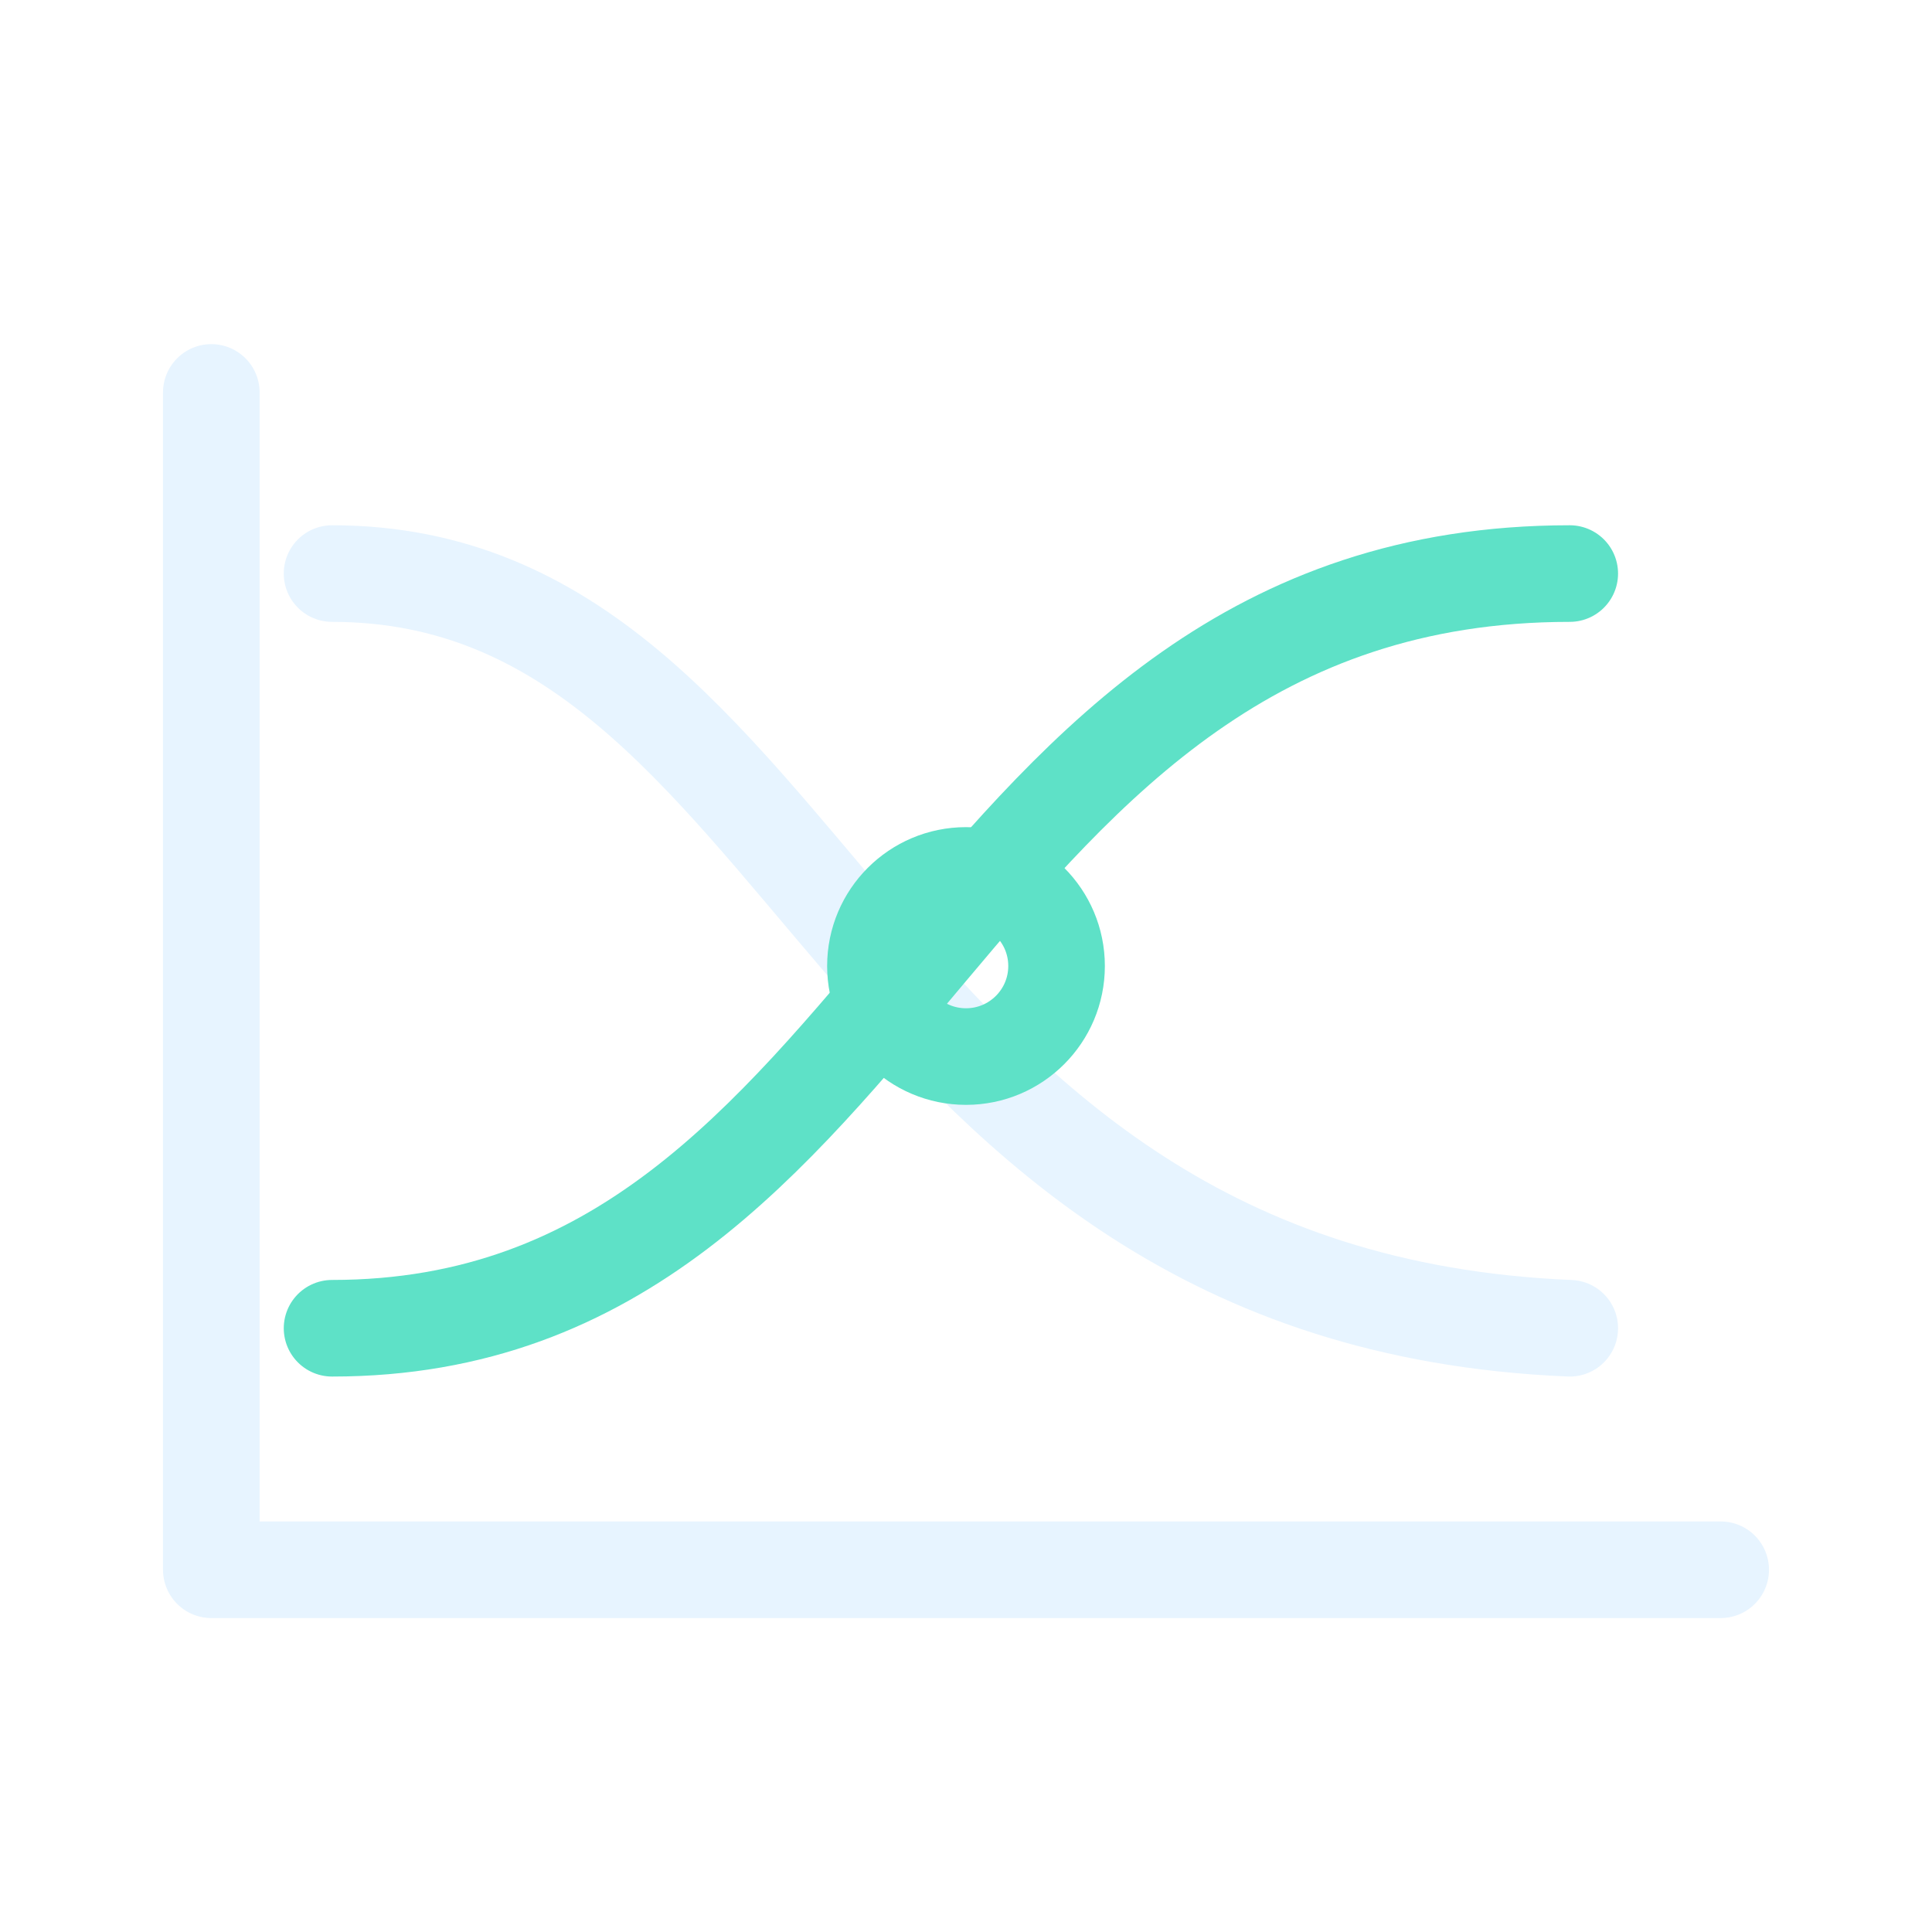
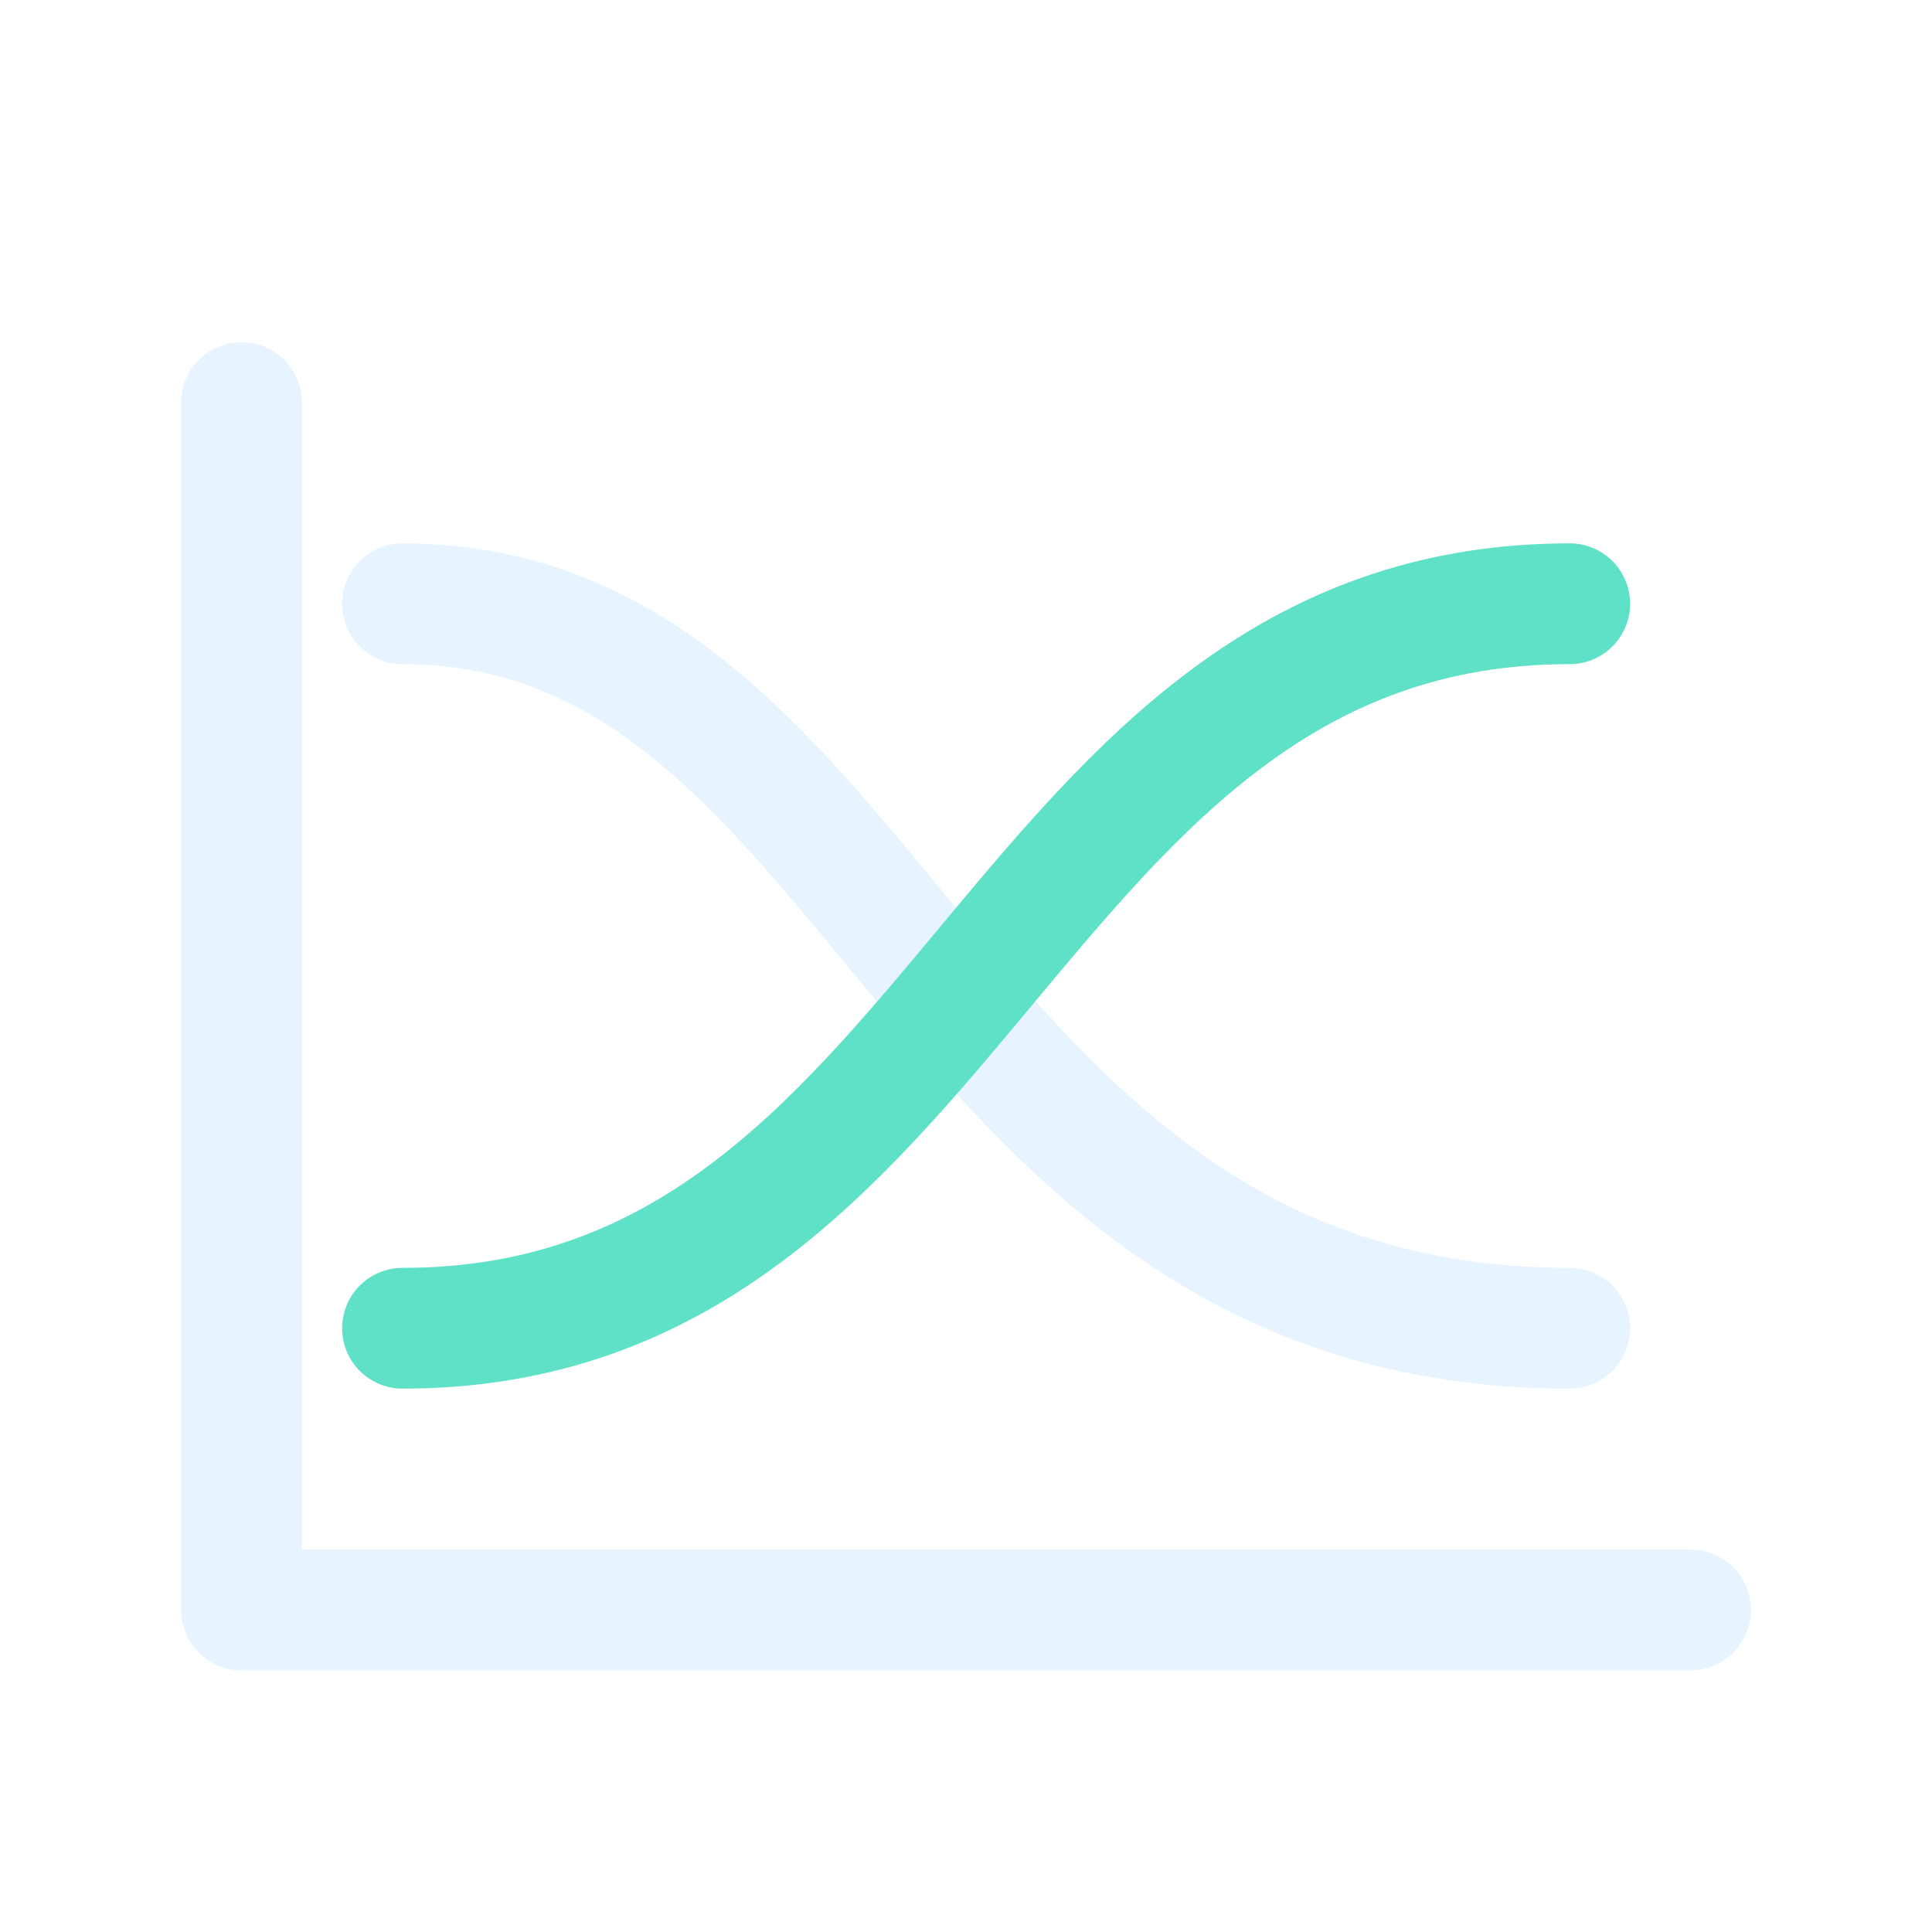
- <svg xmlns="http://www.w3.org/2000/svg" width="64" height="64" viewBox="0 0 64 64" role="img" aria-labelledby="title desc">
-   <g fill="none" stroke="#E7F4FF" stroke-width="3.2" stroke-linecap="round" stroke-linejoin="round">
-     <path d="M7 13v39h50 M11 19c16 0 17 24 41 25" />
-     <path d="M11 44c19 0 20-25 41-25" stroke="#5EE1C7" />
-     <circle cx="32" cy="32" r="3" stroke="#5EE1C7" />
+ <svg xmlns="http://www.w3.org/2000/svg" width="64" height="64" viewBox="0 0 24 24" color="#E7F4FF" role="img" aria-labelledby="title desc">
+   <g fill="none" stroke="currentColor" stroke-width="1.5" stroke-linecap="round" stroke-linejoin="round">
+     <path d="M3 5v15h18" />
+     <path pathLength="1" d="M5 7.5c6 0 6.5 9 14.5 9" />
+     <path stroke="#5EE1C7" pathLength="1" d="M5 16.5c7 0 7.5-9 14.5-9" />
  </g>
</svg>
